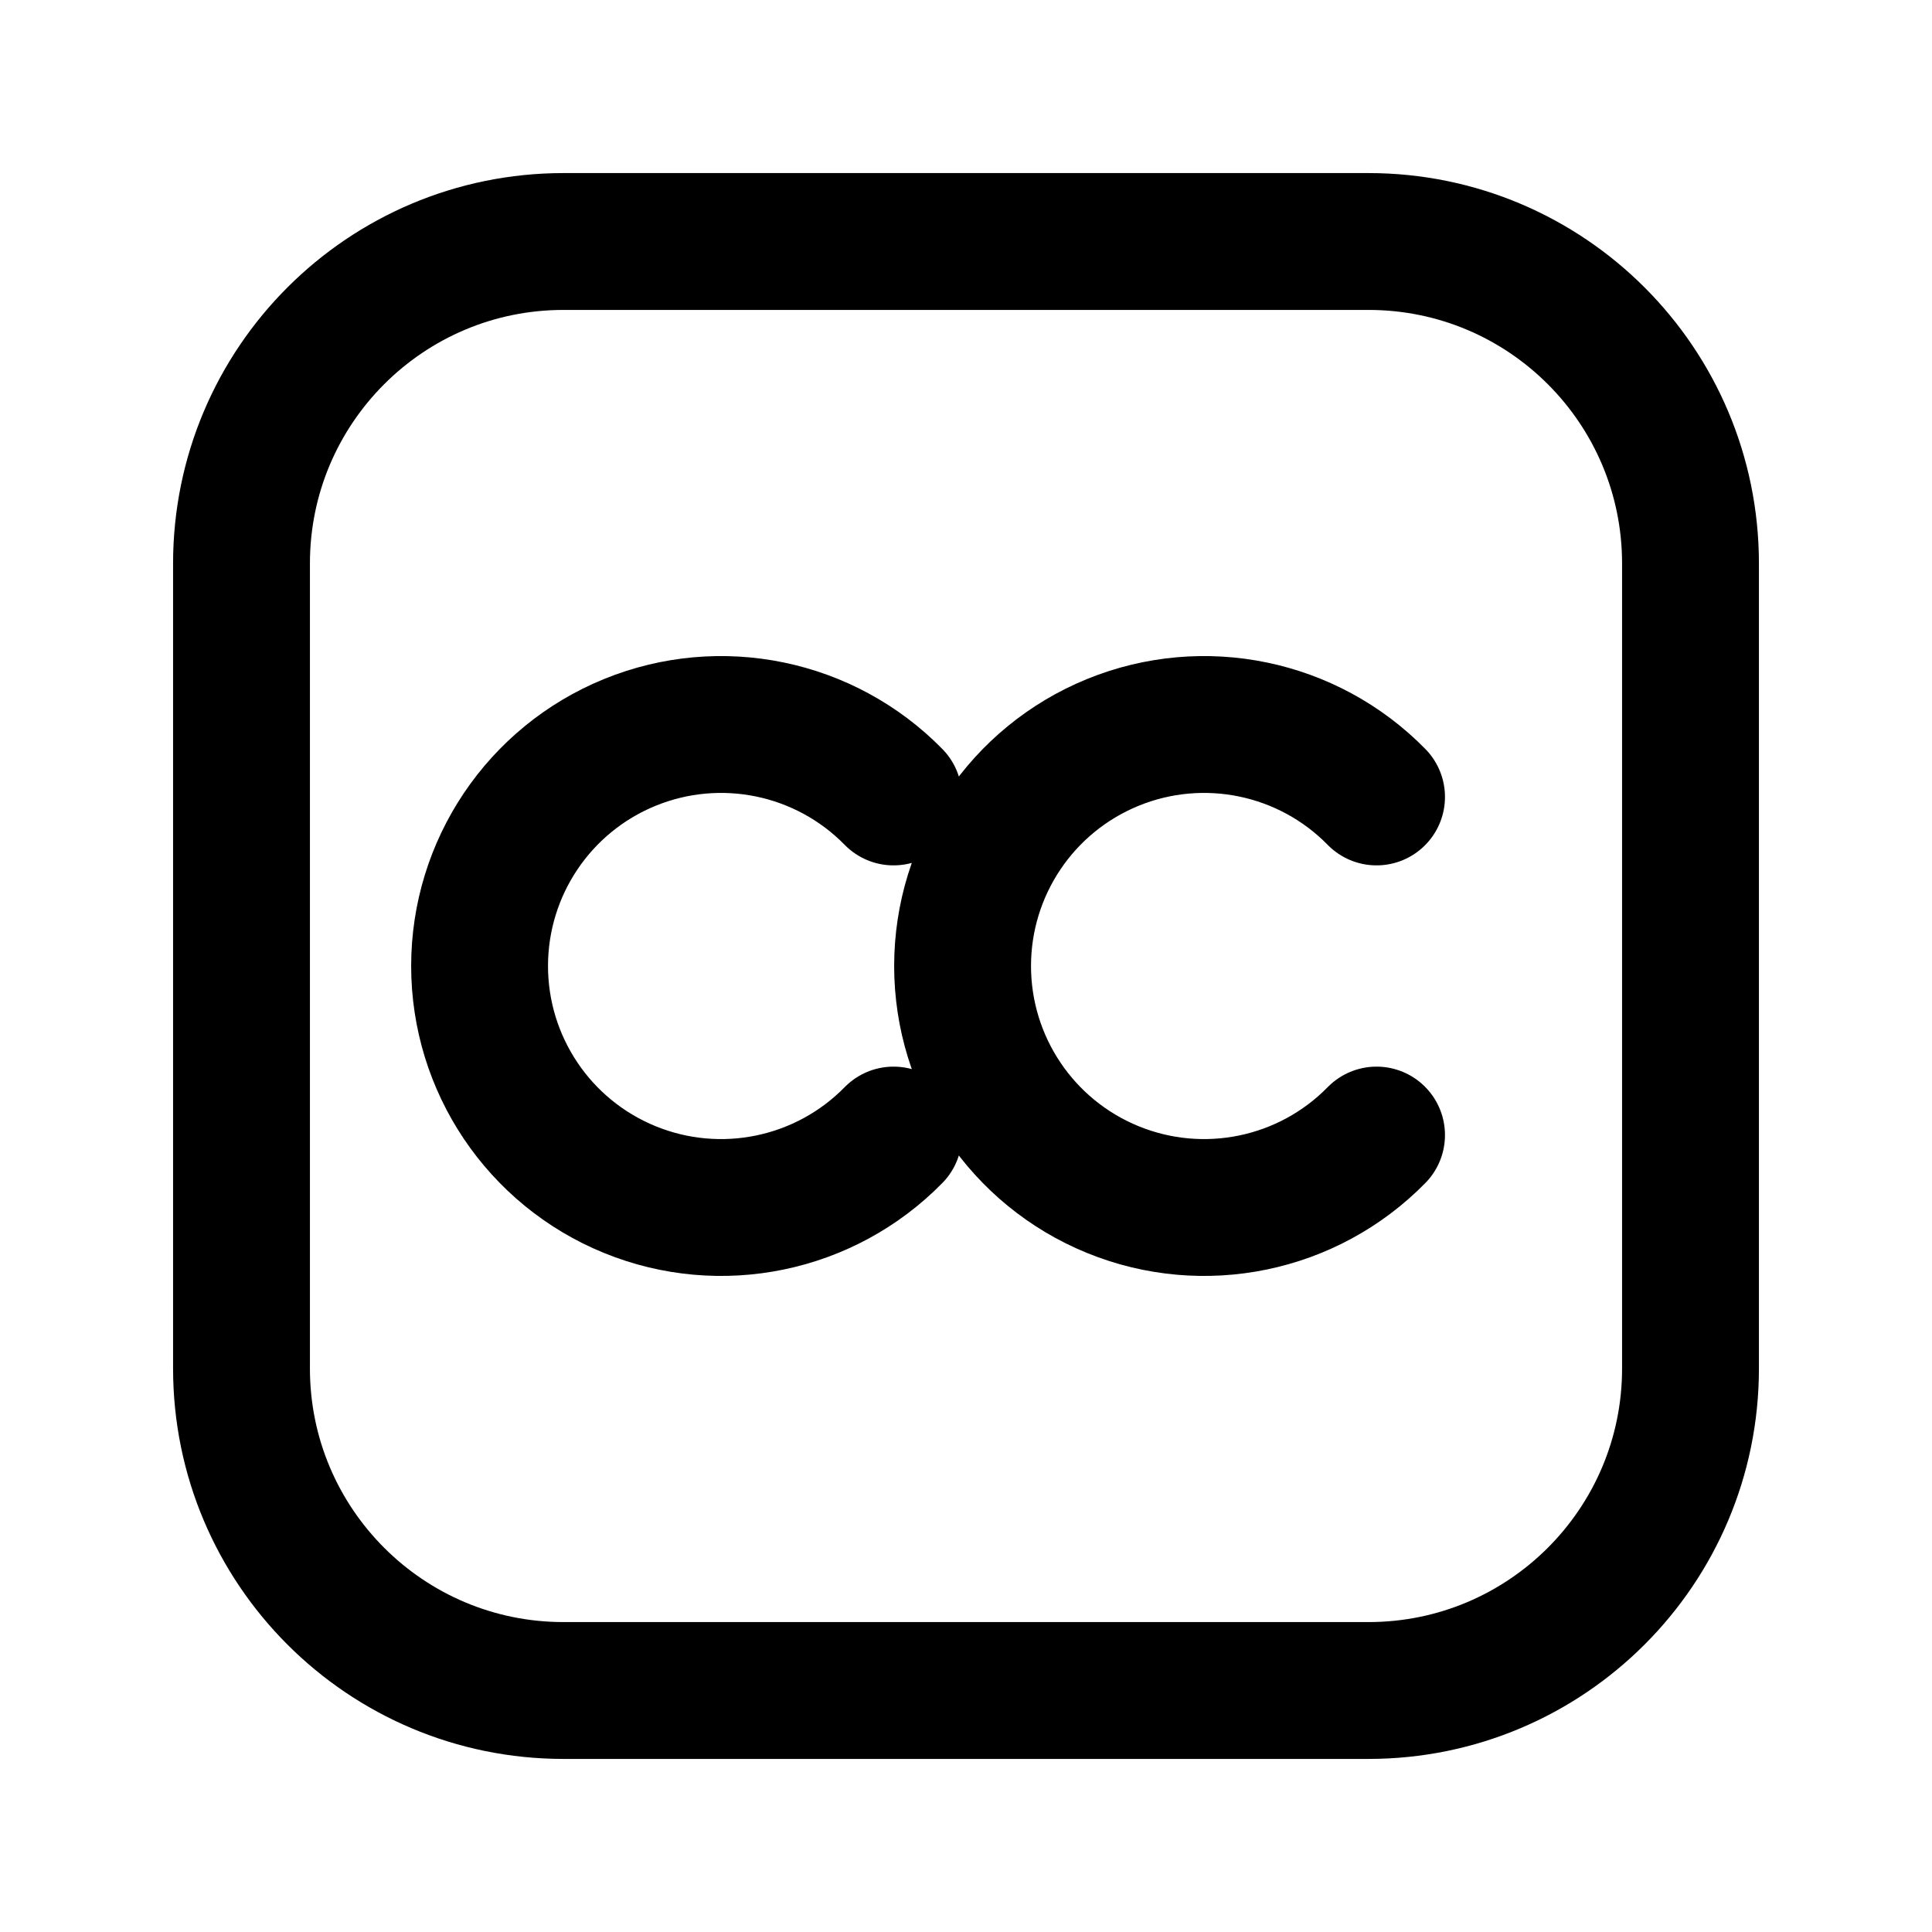
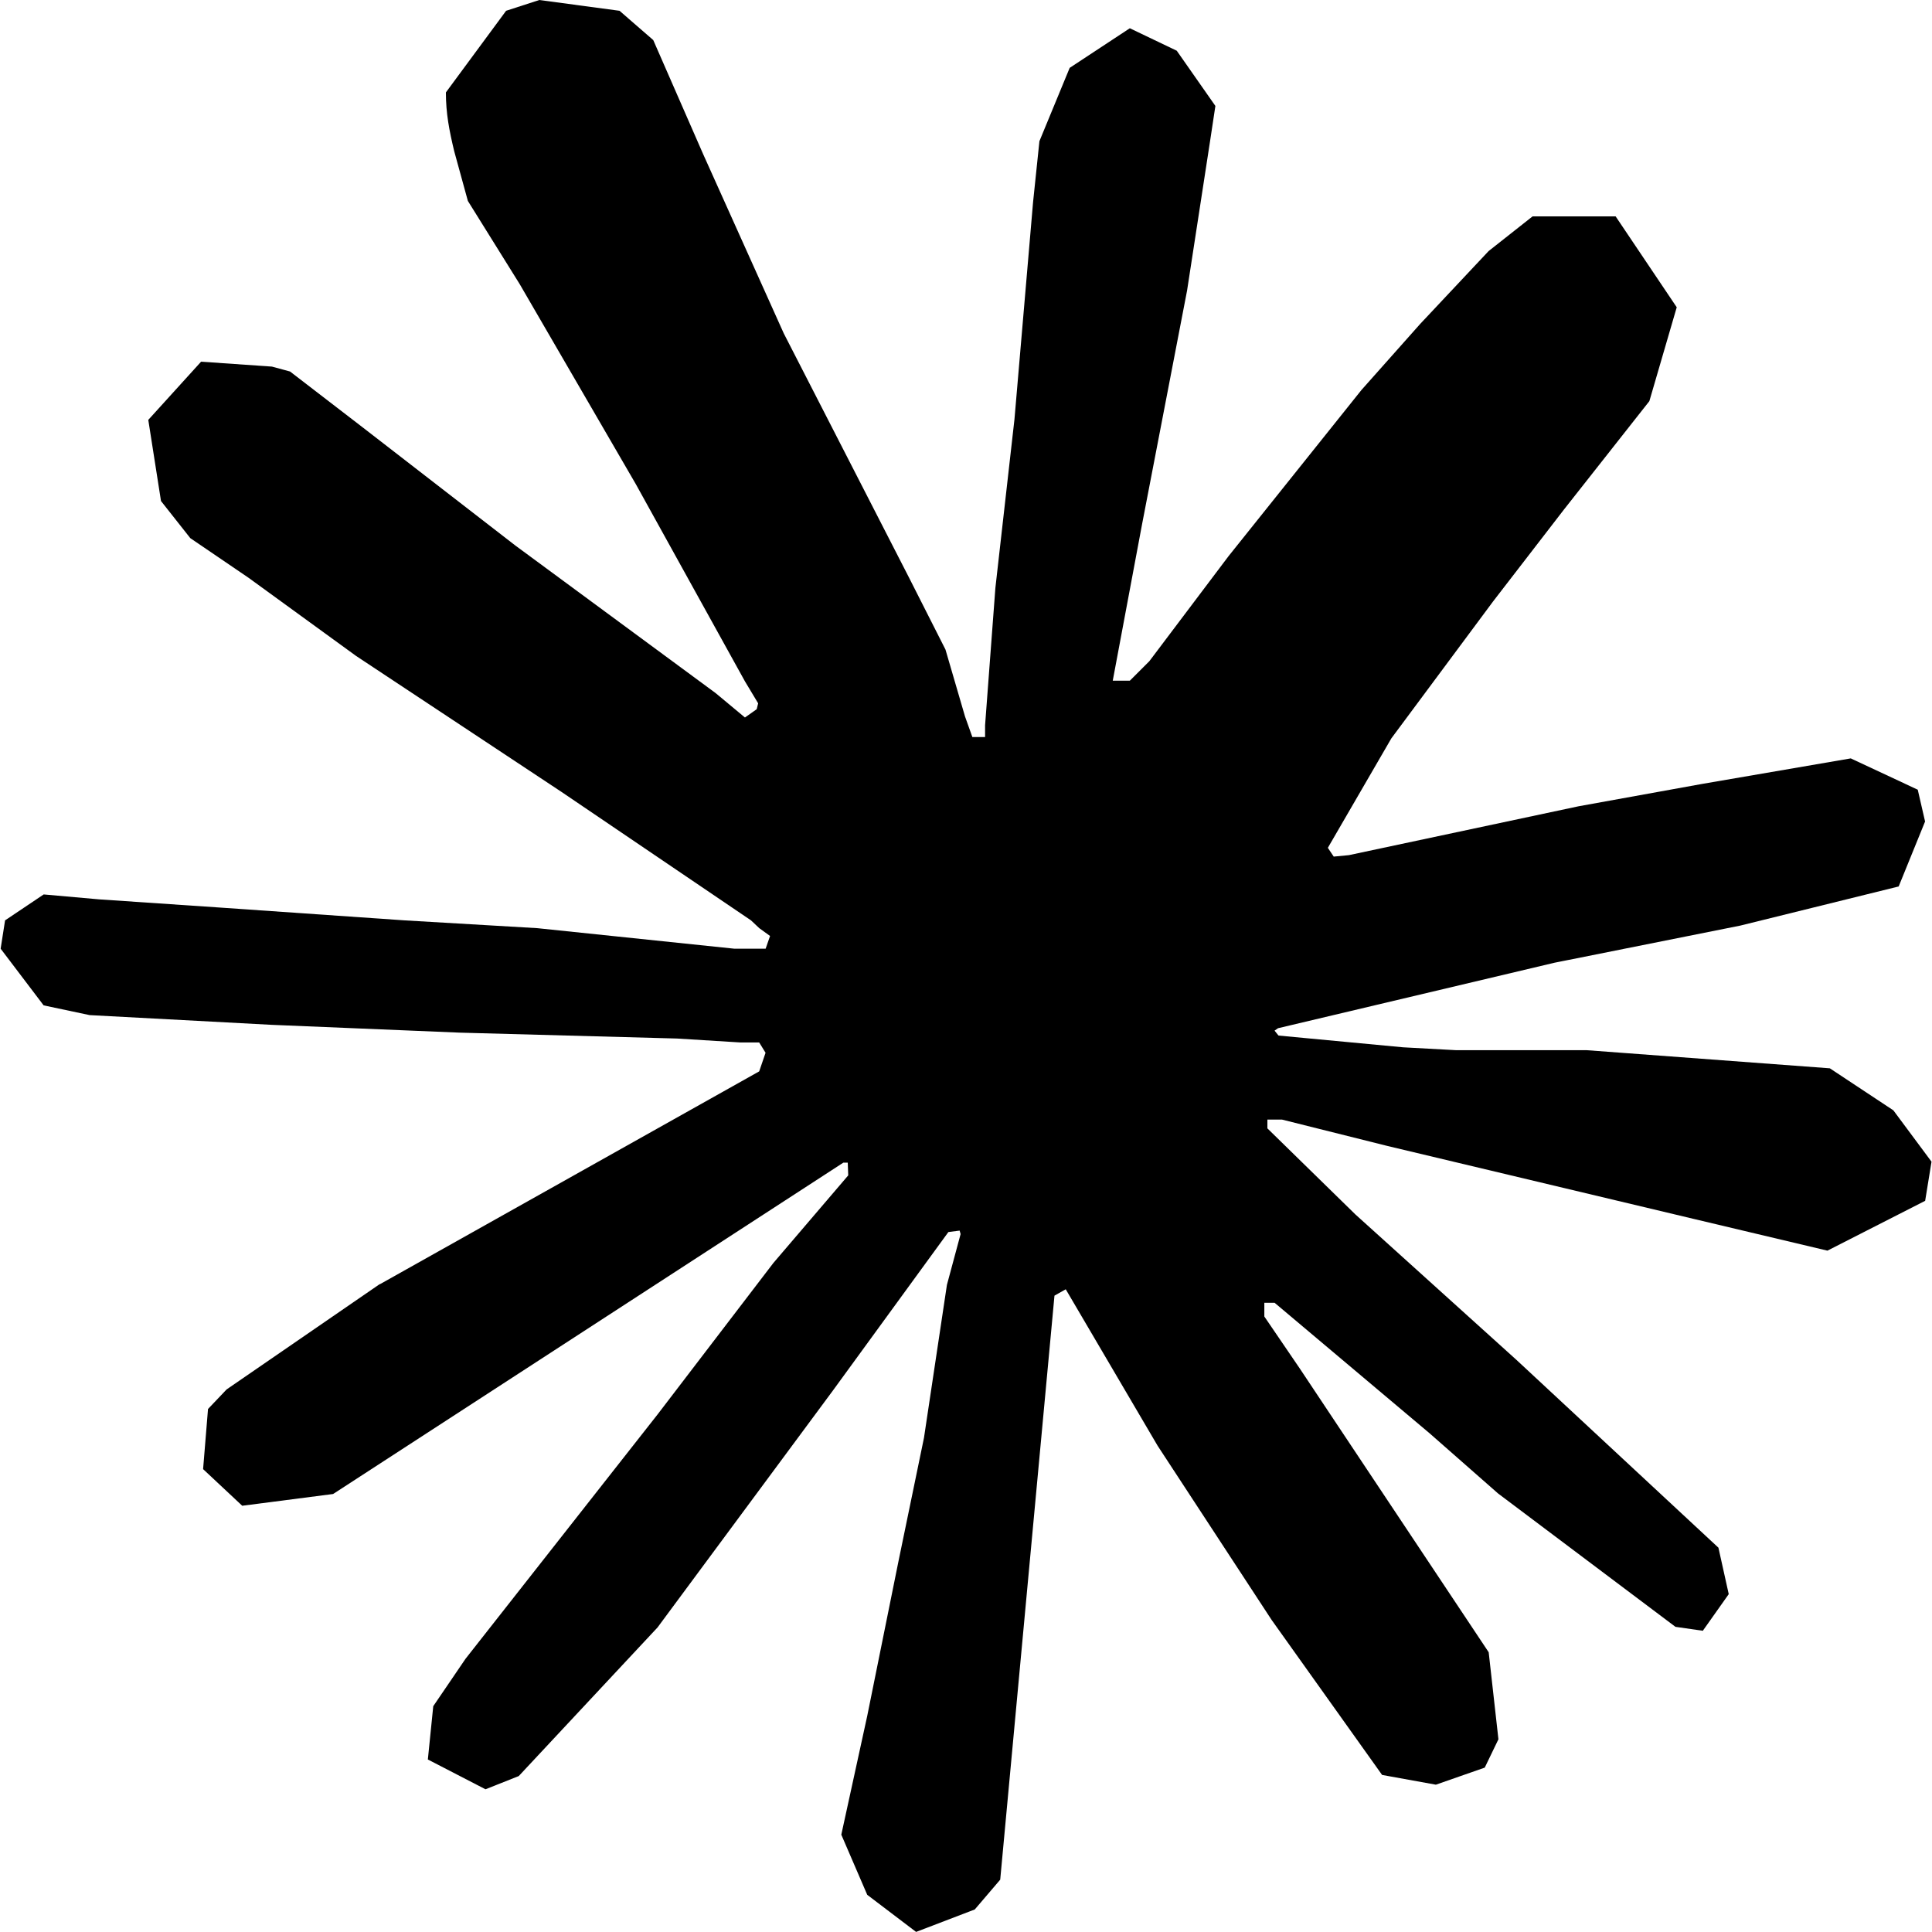
- <svg xmlns="http://www.w3.org/2000/svg" viewBox="0 0 24 24" fill="none" stroke="#000" stroke-width="1.7" stroke-linecap="round" stroke-linejoin="round">
-   <rect x="3" y="3" width="18" height="18" rx="4" />
-   <path d="M11.1 9.9A3 3 0 1 0 11.1 14.1M17.1 9.9A3 3 0 1 0 17.1 14.1" />
+ <svg xmlns="http://www.w3.org/2000/svg" viewBox="0 0 24 24" fill="#000">
+   <path d="m4.714 15.956 4.717-2.647.079-.231-.079-.128h-.231l-.789-.049-2.696-.073-2.337-.097-2.265-.121-.571-.121-.534-.704.055-.352.48-.322.686.061 1.518.103 2.277.158 1.651.097 2.447.255h.389l.055-.158-.134-.097-.103-.097L6.973 9.836l-2.55-1.688-1.336-.971-.723-.492-.364-.461-.158-1.008.656-.723.88.061.225.061.892.686 1.906 1.475 2.489 1.834.364.303.146-.103.018-.073-.164-.273-1.354-2.447-1.445-2.489-.643-1.032-.17-.619c-.061-.255-.103-.467-.103-.729L6.287.134 6.7 0l.996.134.419.364.619 1.415 1.002 2.228 1.554 3.03.455.898.243.832.091.255h.158v-.146l.128-1.706.237-2.095.231-2.696.079-.759.376-.911.747-.492.583.279.48.686-.067.443-.285 1.852-.559 2.902-.364 1.943h.212l.243-.243.984-1.305 1.651-2.064.729-.82.85-.905.546-.431h1.032l.759 1.129-.34 1.166-1.062 1.348-.88 1.141-1.263 1.7-.789 1.36.073.109.188-.018 2.853-.607 1.542-.279 1.84-.316.832.389.091.395-.328.807-1.967.486-2.307.461-3.436.814-.043.03.049.061 1.548.146.662.036h1.621l3.018.225.789.522.474.638-.079.486-1.214.619-1.639-.389-3.825-.911-1.311-.328h-.182v.109l1.093 1.069 2.003 1.809 2.507 2.331.128.577-.322.455-.34-.049-2.204-1.657-.85-.747-1.925-1.621h-.128v.17l.443.65 2.344 3.521.121 1.081-.17.352-.607.212-.668-.121-1.372-1.925L14.38 17.959l-1.141-1.943-.14.079-.674 7.255-.316.37-.729.279-.607-.461-.322-.747.322-1.475.389-1.925.316-1.53.285-1.9.17-.631-.012-.043-.14.018-1.433 1.967-2.18 2.945-1.724 1.846-.413.164-.716-.37.067-.662.401-.589 2.386-3.036 1.439-1.882.929-1.087-.006-.158h-.055l-6.338 4.116-1.129.146-.486-.455.061-.747.231-.243 1.906-1.311Z" />
</svg>
